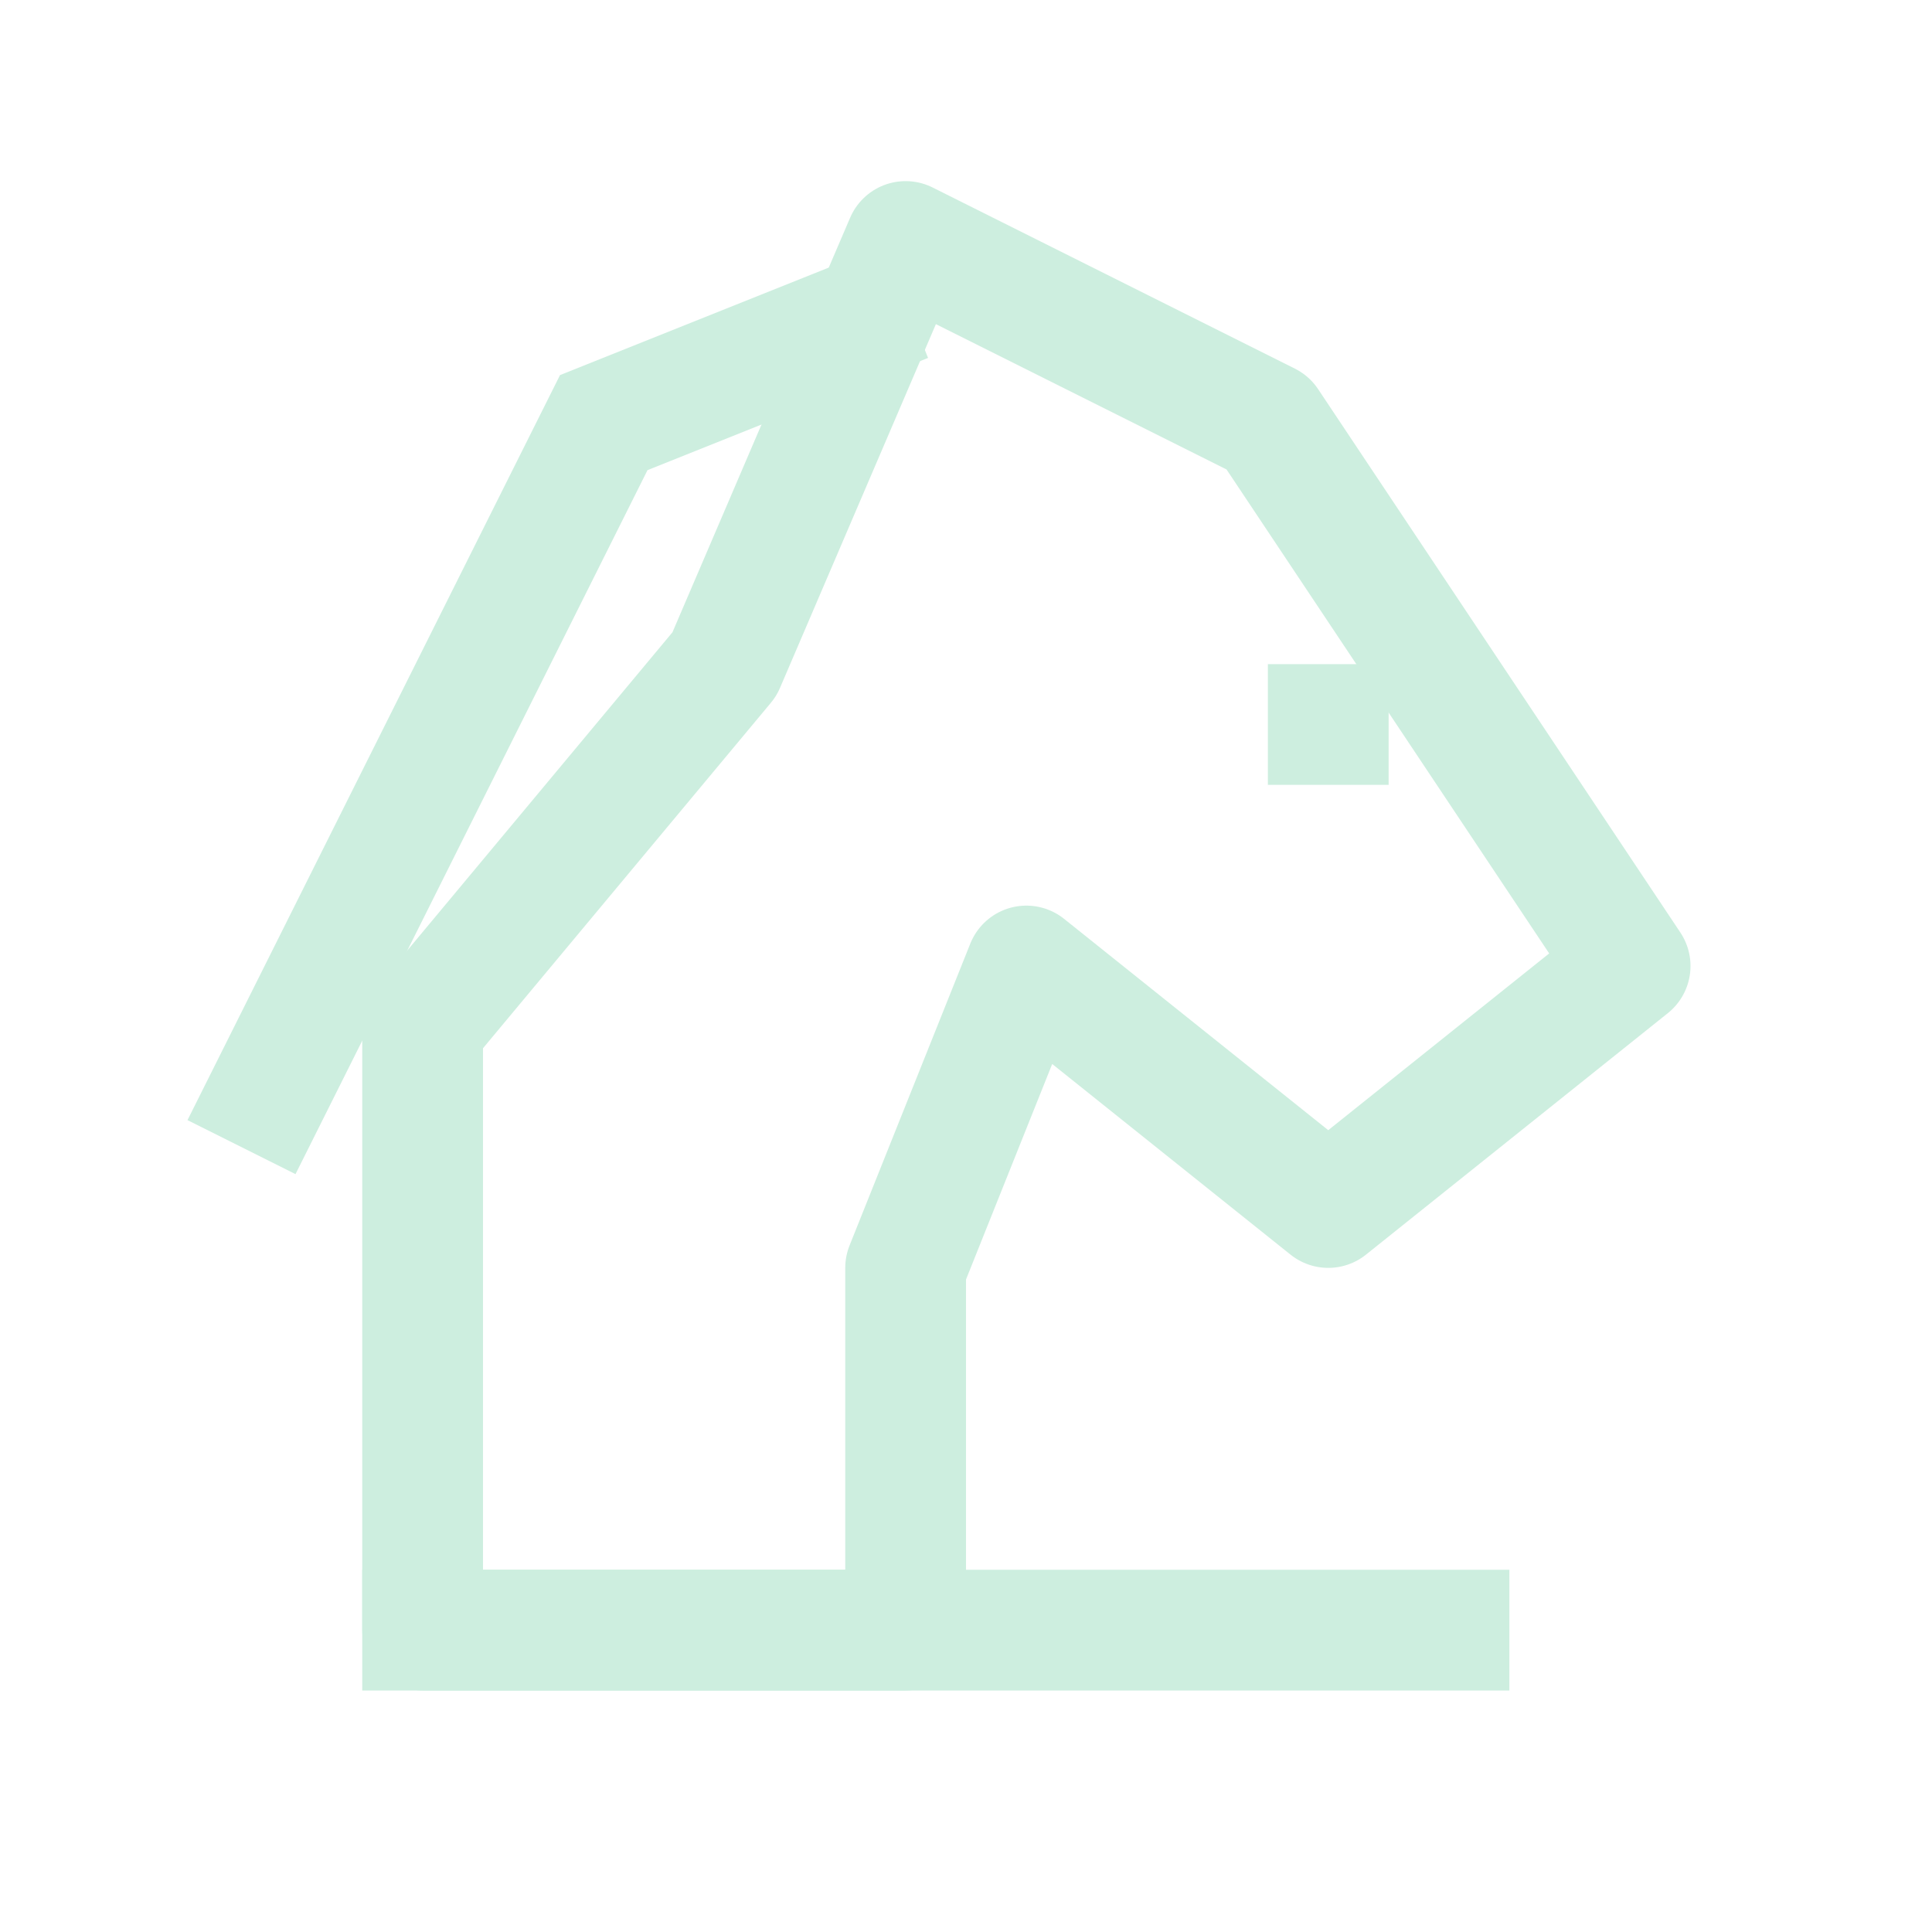
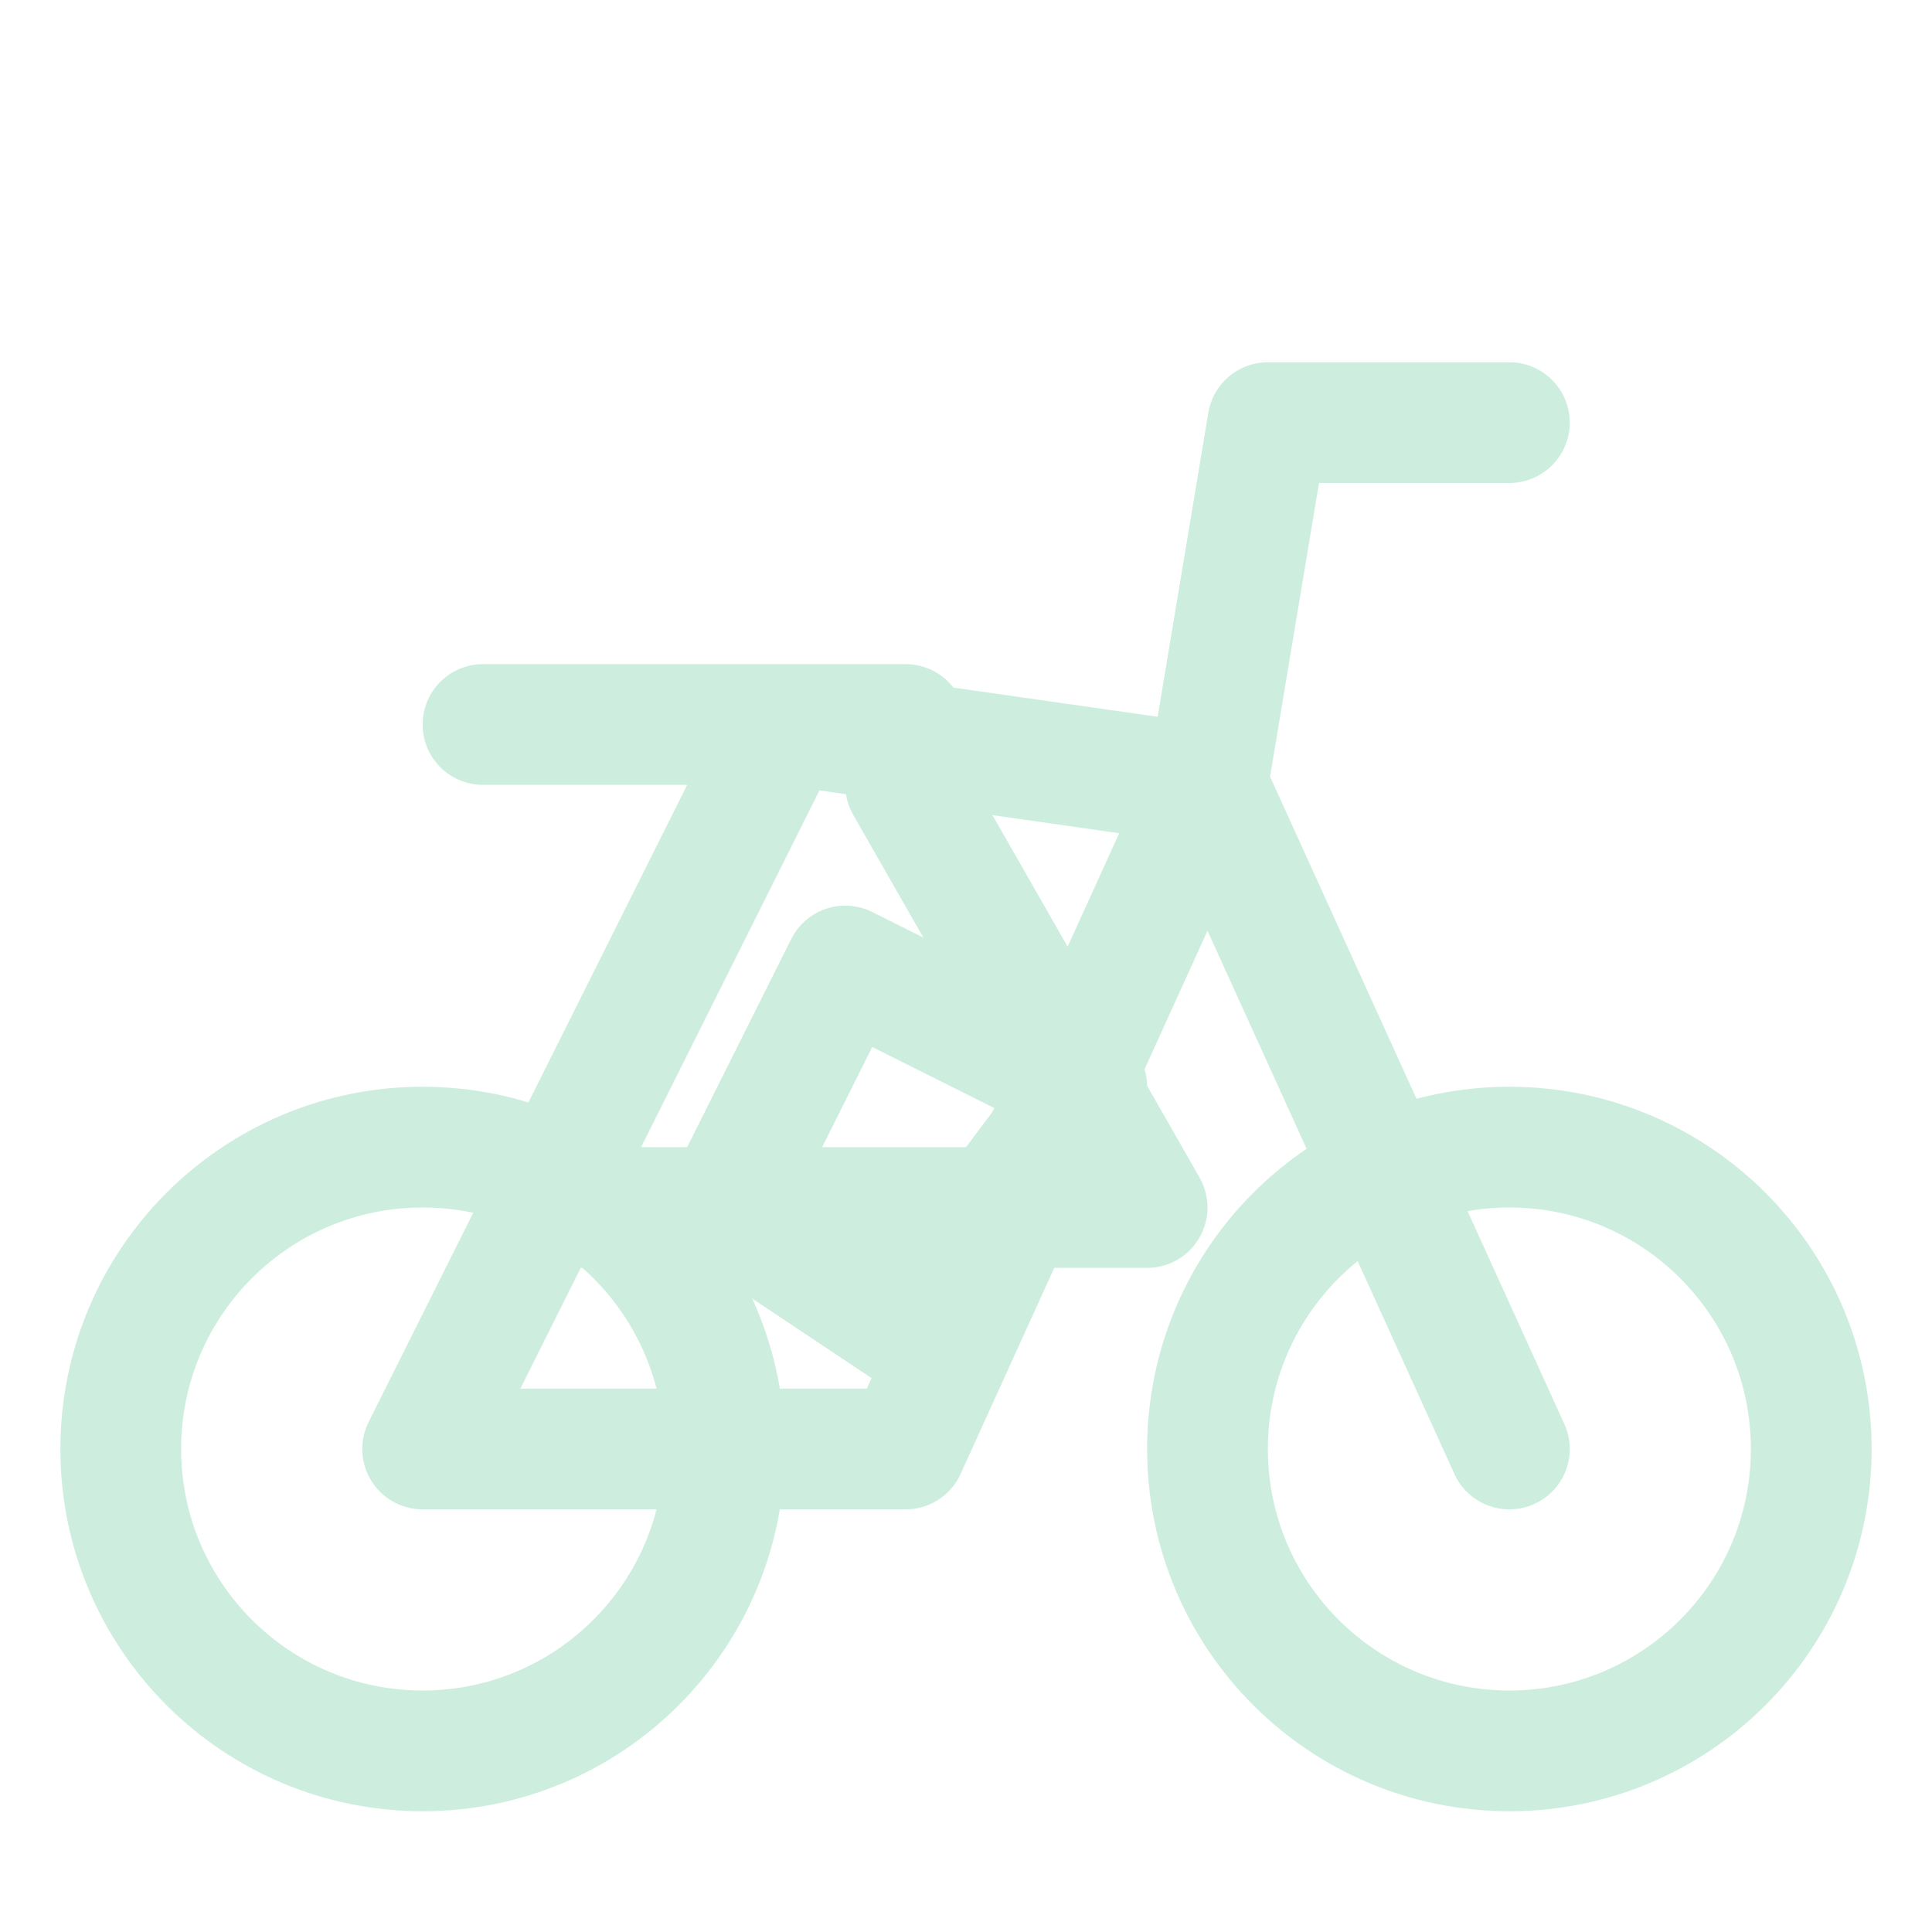
<svg xmlns="http://www.w3.org/2000/svg" width="32" height="32" viewBox="0 0 32 32">
-   <path d="M7 27V17l5-6 3-7 6 3 6 9-5 4-5-4-2 5v6z" fill="none" stroke="#cdeedf" stroke-width="2" stroke-linejoin="round" />
-   <path d="M15 5l-5 2-6 12M21 12h2M6 27h19" fill="none" stroke="#cdeedf" stroke-width="2" />
+   <g fill="none" stroke="#cdeedf" stroke-width="2" stroke-linejoin="round" stroke-linecap="round">
+     <circle cx="7" cy="24" r="5" />
+     <circle cx="25" cy="24" r="5" />
+     <path d="m7 24 6-12 7 1 5 11M8 12h7m5 1 1-6h4M9 20h10l-4-7M7 24h8l5-11" />
+     <path d="m14 16-2 4 3 2 3-4z" />
+   </g>
</svg>
